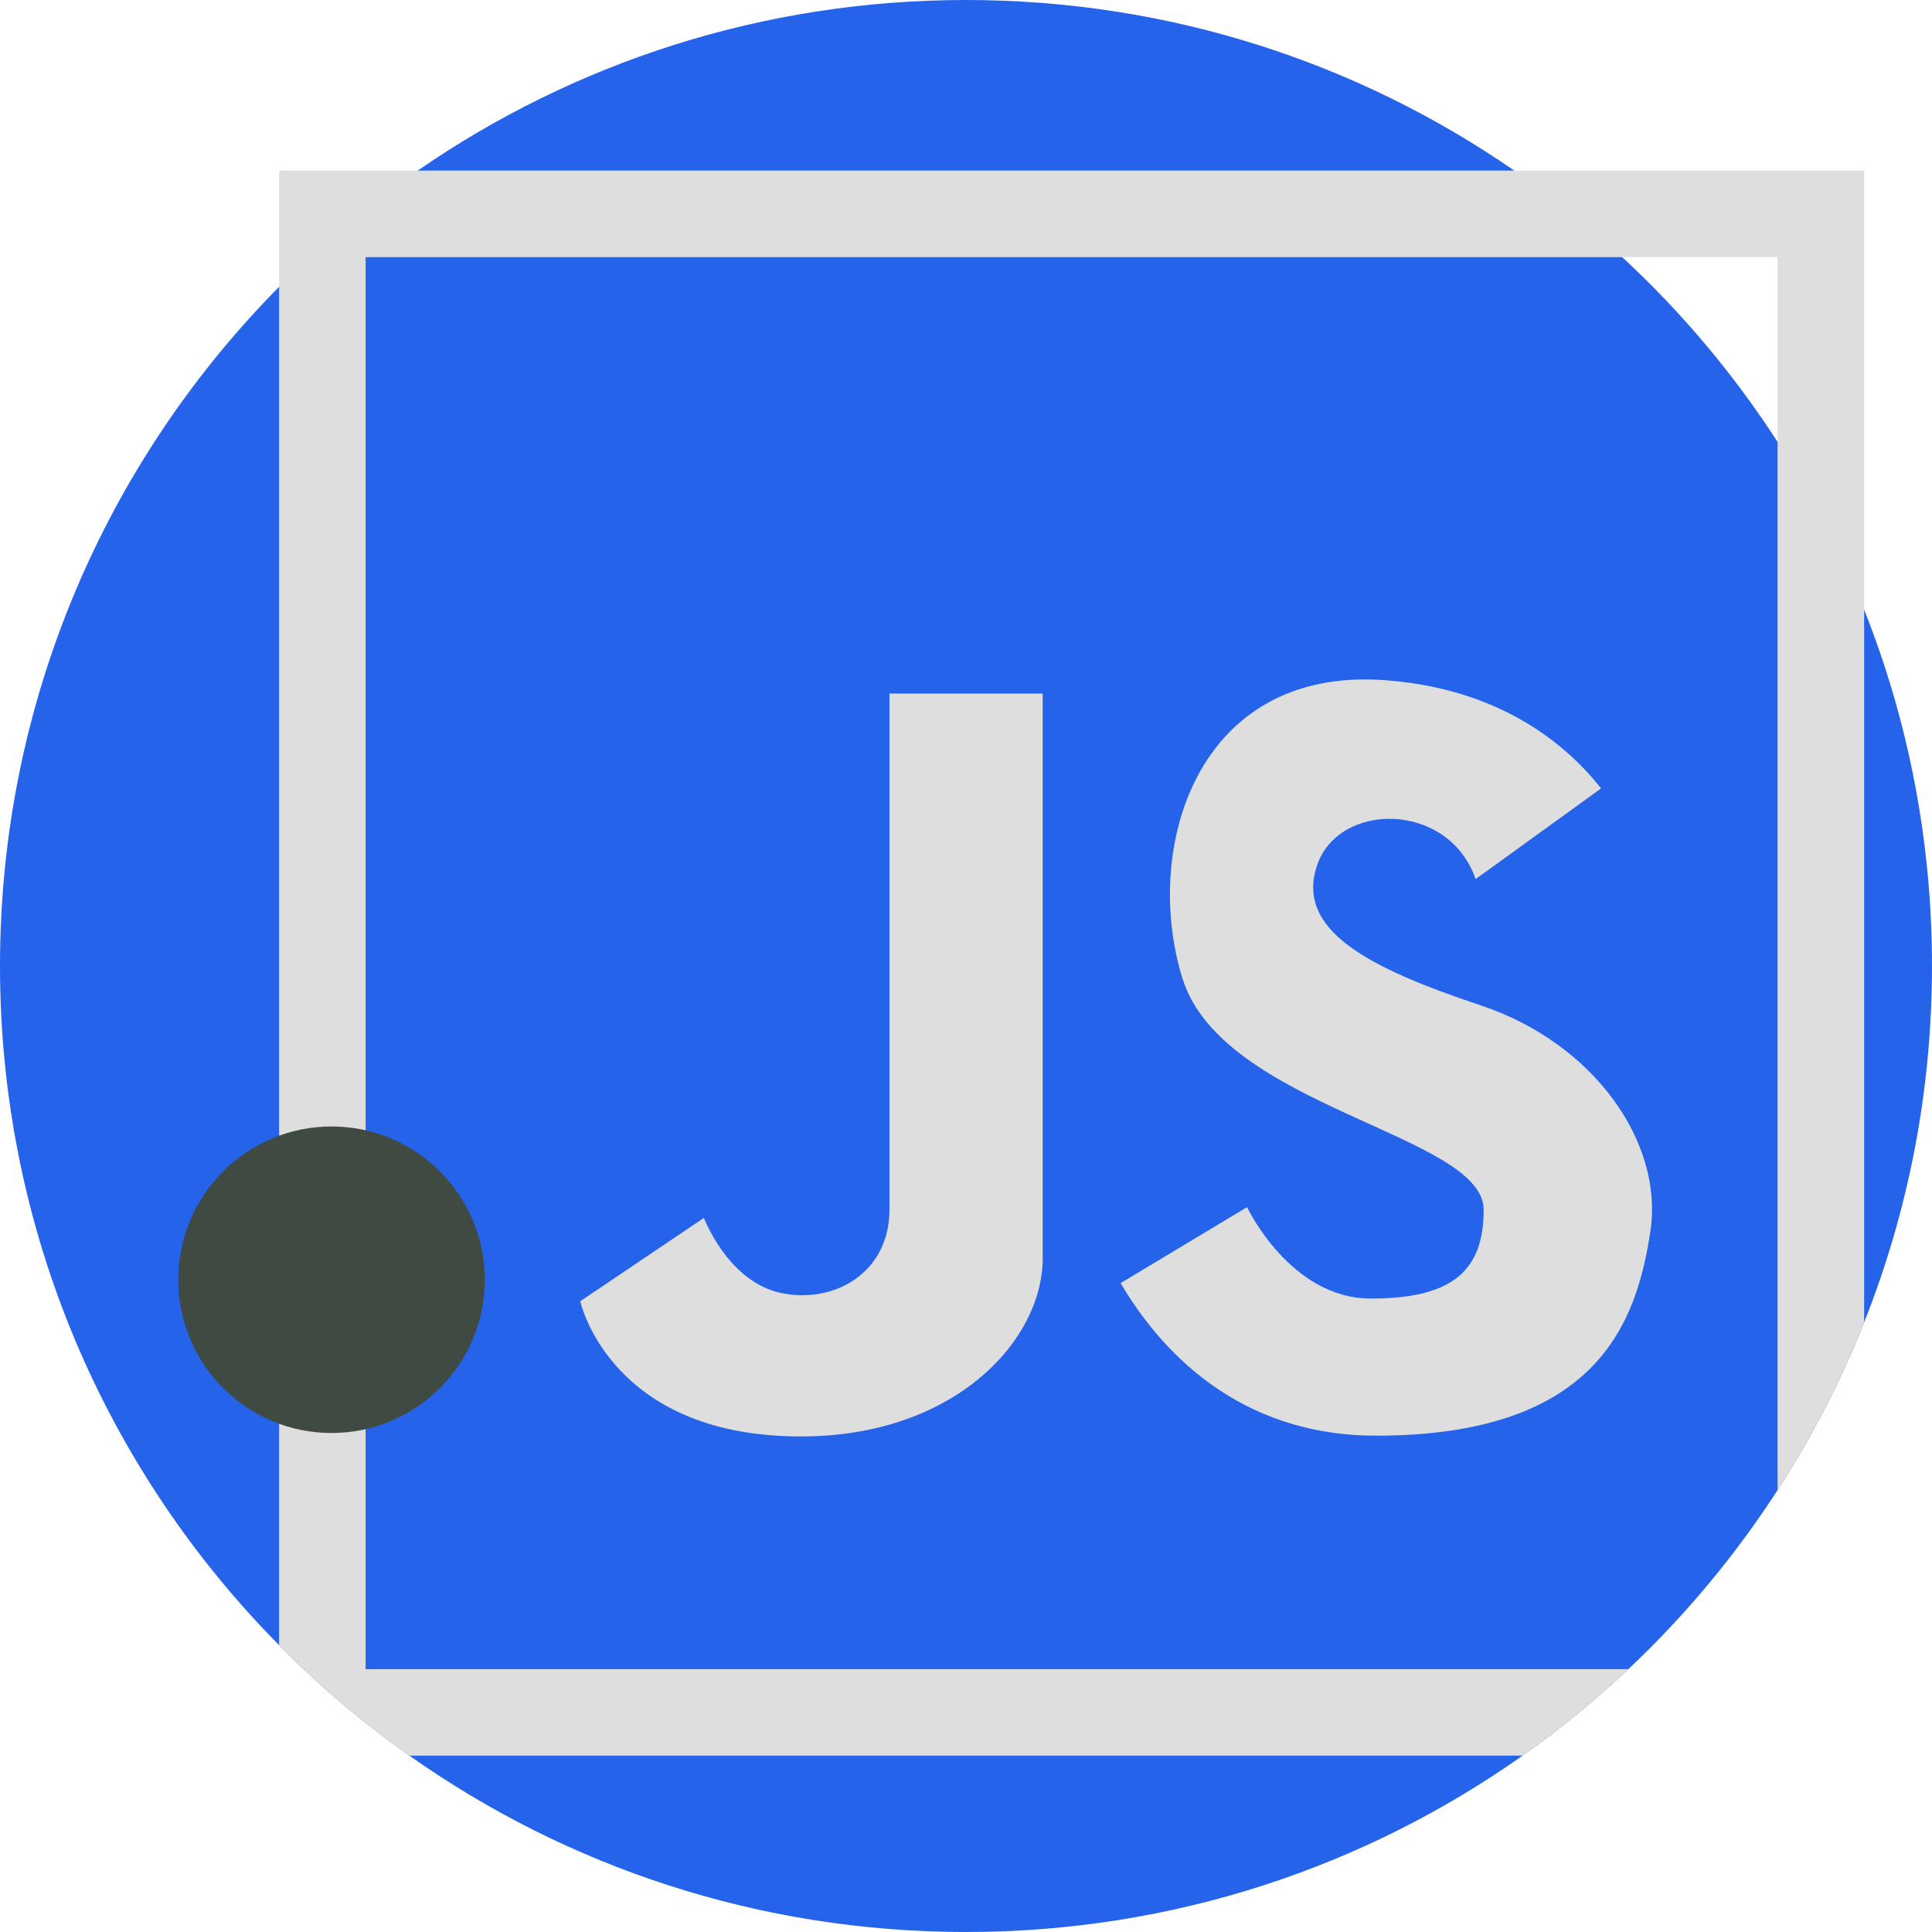
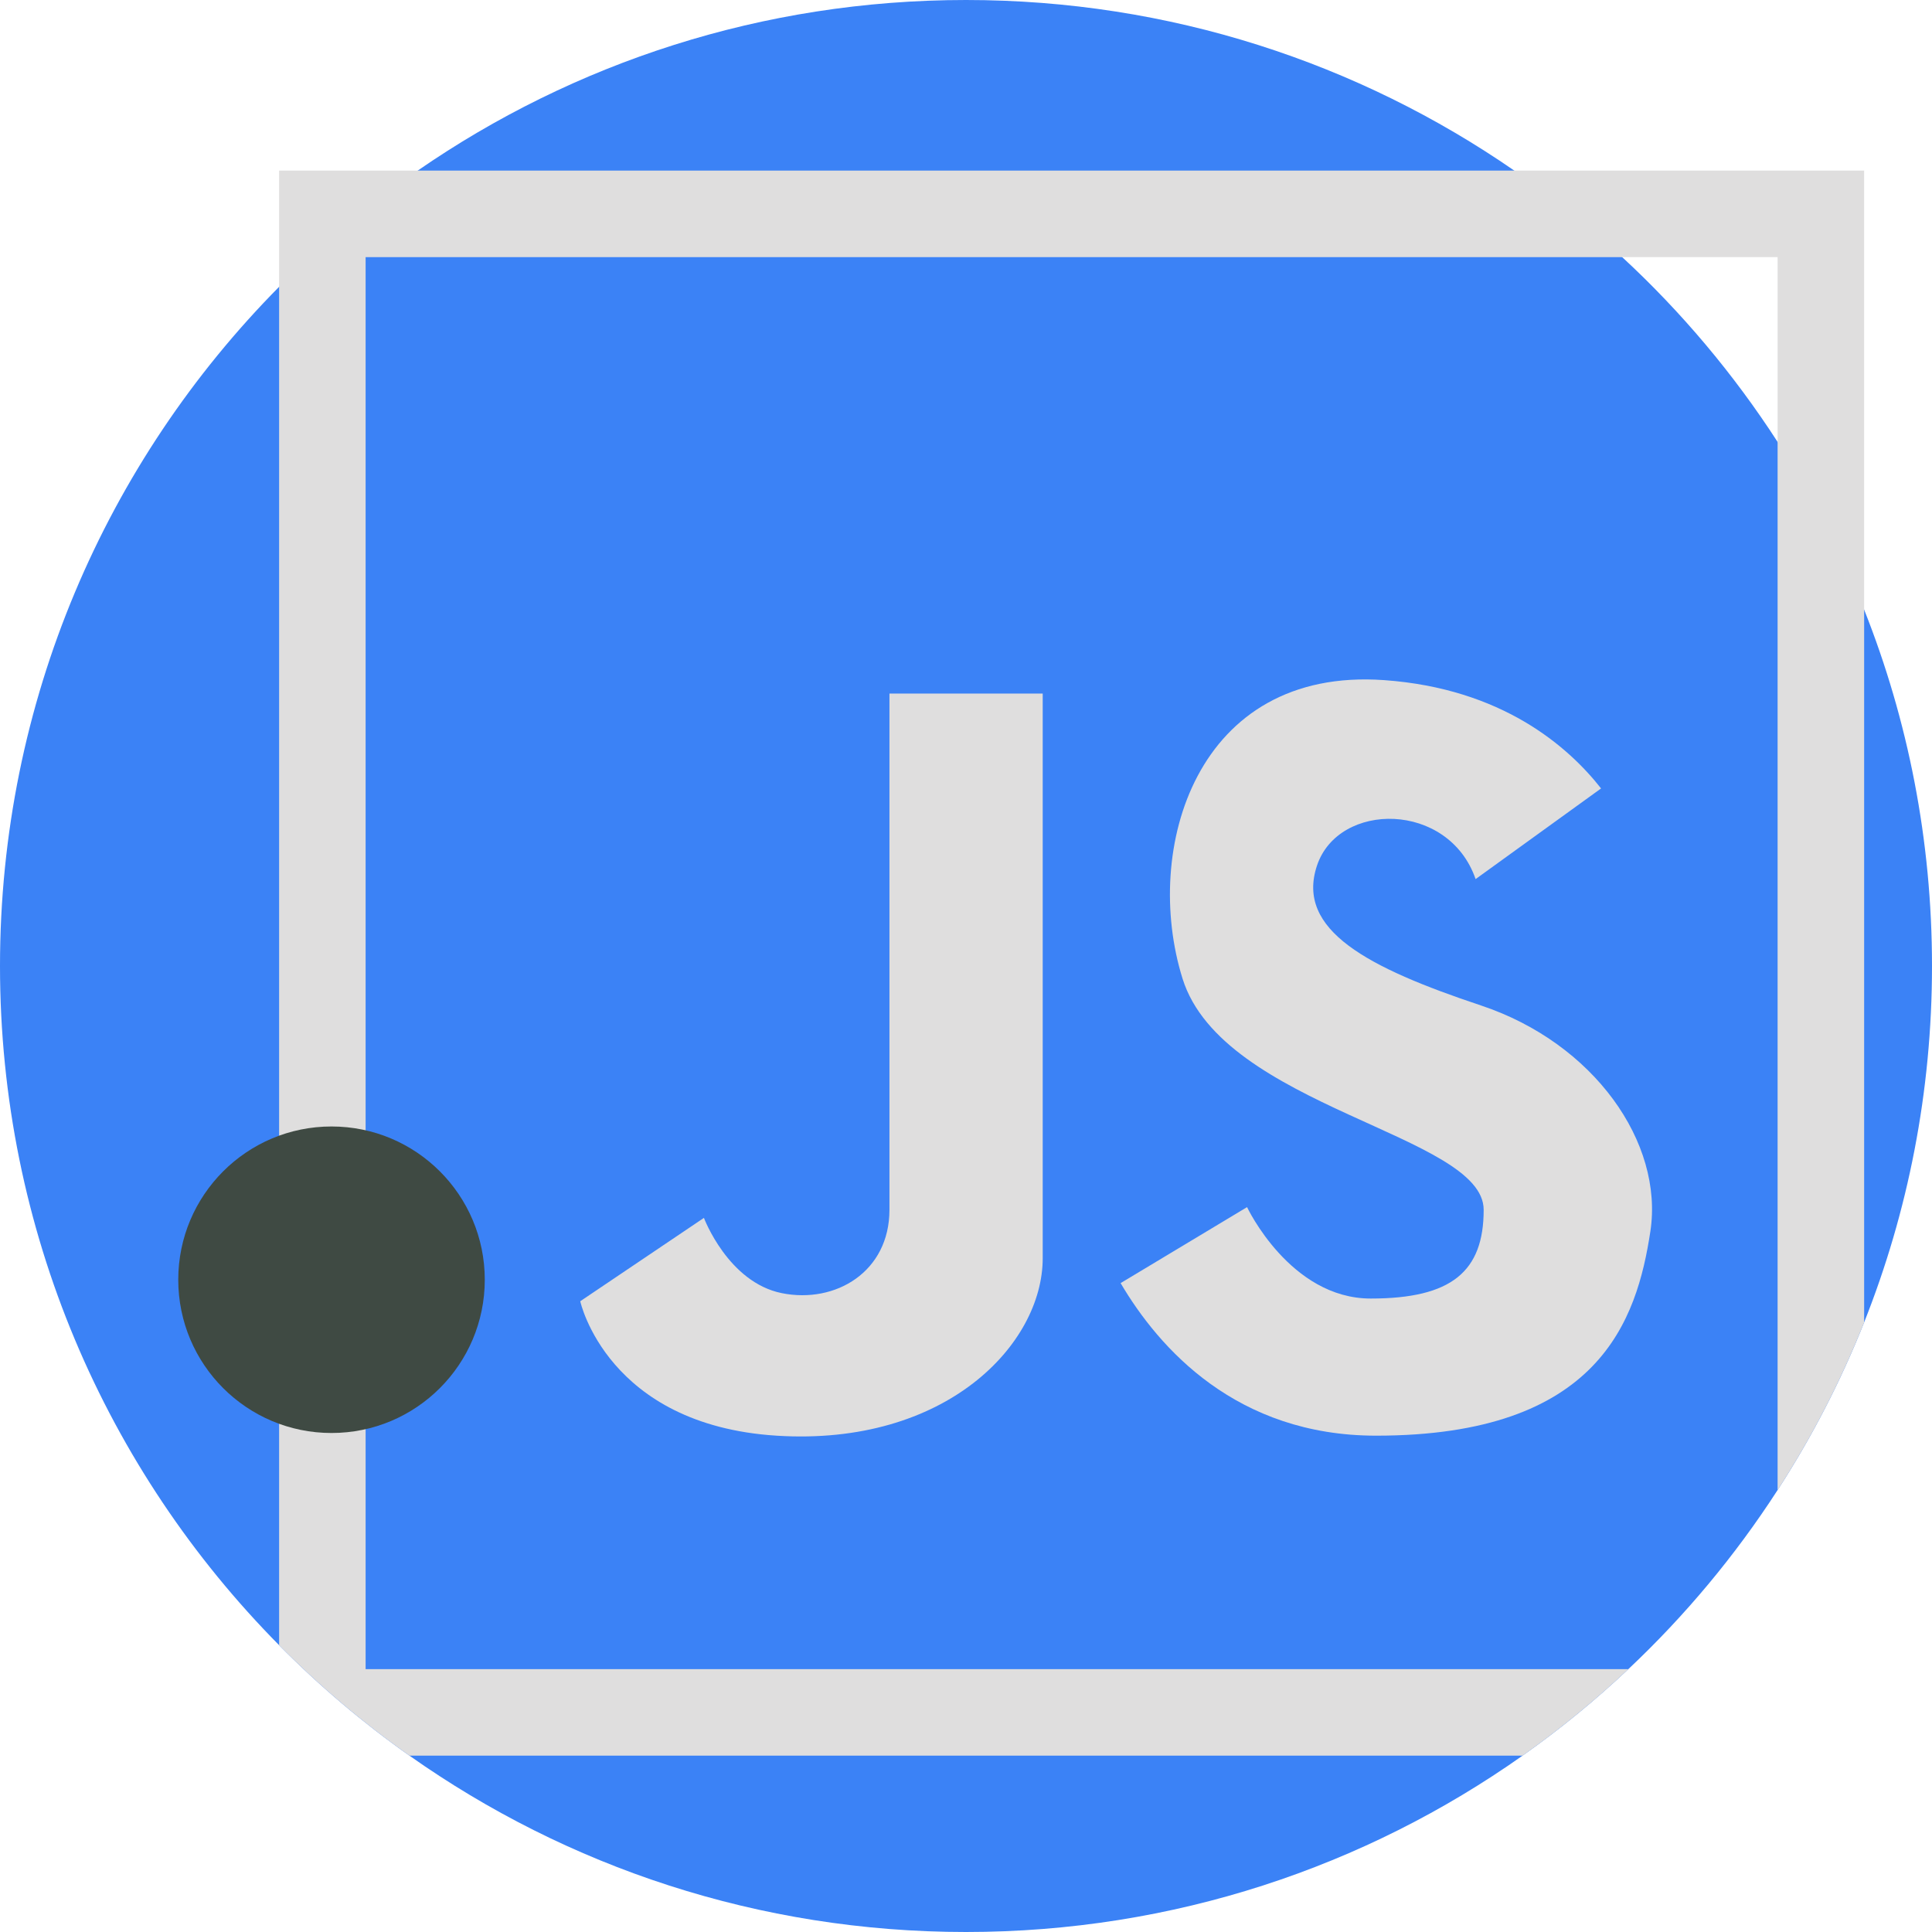
<svg xmlns="http://www.w3.org/2000/svg" version="1.1" width="512" height="512" x="0" y="0" viewBox="0 0 512 512" style="enable-background:new 0 0 512 512" xml:space="preserve" class="">
  <g>
-     <path style="" d="M512,256c0,33.353-6.374,65.212-17.983,94.438c-6.207,15.632-13.908,30.511-22.936,44.45  c-11.243,17.387-24.545,33.322-39.549,47.449c-8.788,8.286-18.15,15.945-28.035,22.925C361.806,494.707,310.93,512,256,512  s-105.806-17.293-147.498-46.738c-12.372-8.735-23.928-18.526-34.534-29.268C28.233,389.757,0,326.165,0,256  S28.233,122.243,73.968,76.006c11.233-11.368,23.531-21.682,36.728-30.793C151.97,16.697,202.031,0,256,0  s104.03,16.697,145.304,45.213c10.083,6.949,19.634,14.618,28.588,22.925c15.684,14.503,29.539,30.96,41.19,48.974  c9.028,13.939,16.729,28.818,22.936,44.45C505.626,190.788,512,222.647,512,256z" fill="#2563eb" data-original="#e4ba42" class="" />
+     <path style="" d="M512,256c0,33.353-6.374,65.212-17.983,94.438c-6.207,15.632-13.908,30.511-22.936,44.45  c-11.243,17.387-24.545,33.322-39.549,47.449c-8.788,8.286-18.15,15.945-28.035,22.925C361.806,494.707,310.93,512,256,512  s-105.806-17.293-147.498-46.738c-12.372-8.735-23.928-18.526-34.534-29.268C28.233,389.757,0,326.165,0,256  S28.233,122.243,73.968,76.006c11.233-11.368,23.531-21.682,36.728-30.793C151.97,16.697,202.031,0,256,0  s104.03,16.697,145.304,45.213c10.083,6.949,19.634,14.618,28.588,22.925c15.684,14.503,29.539,30.96,41.19,48.974  c9.028,13.939,16.729,28.818,22.936,44.45C505.626,190.788,512,222.647,512,256z" fill="#3b82f6" data-original="#e4ba42" class="" />
    <g>
      <path style="" d="M391.05,232.97c-7.125-20.664-36.341-20.664-42.04-3.563c-5.7,17.101,13.539,27.076,43.466,37.053   c29.927,9.976,48.454,36.341,44.891,59.854s-13.539,54.154-72.68,54.154c-36.963,0-57.505-23.103-67.714-40.429l33.511-20.138   c0,0,11.401,24.227,32.777,24.227c21.377,0,29.927-7.125,29.927-23.514c0-19.951-69.118-27.076-79.806-61.279   s3.563-82.656,53.441-79.094c31.175,2.227,48.71,17.535,57.478,28.703L391.05,232.97z" fill="#dfdede" data-original="#f2f2f2" class="" />
      <path style="" d="M235.714,183.805c0,0,0,120.421,0,136.81c0,16.388-14.251,24.94-28.502,22.089   c-14.251-2.85-20.664-19.951-20.664-19.951l-32.777,22.089c0,0,7.125,32.777,52.016,35.628   c44.891,2.85,70.542-24.227,70.542-47.029s0-149.636,0-149.636L235.714,183.805L235.714,183.805z" fill="#dfdede" data-original="#f2f2f2" class="" />
      <path style="" d="M73.968,45.213v390.781c10.606,10.742,22.162,20.532,34.534,29.268h294.996   c9.885-6.98,19.247-14.639,28.035-22.925H96.893V68.138h374.188v326.75c9.028-13.939,16.729-28.818,22.936-44.45V45.213H73.968z" fill="#dfdede" data-original="#f2f2f2" class="" />
    </g>
    <circle style="" cx="87.855" cy="339.143" r="40.615" fill="#3f4a43" data-original="#3f4a43" class="" />
    <g>
</g>
    <g>
</g>
    <g>
</g>
    <g>
</g>
    <g>
</g>
    <g>
</g>
    <g>
</g>
    <g>
</g>
    <g>
</g>
    <g>
</g>
    <g>
</g>
    <g>
</g>
    <g>
</g>
    <g>
</g>
    <g>
</g>
  </g>
</svg>
